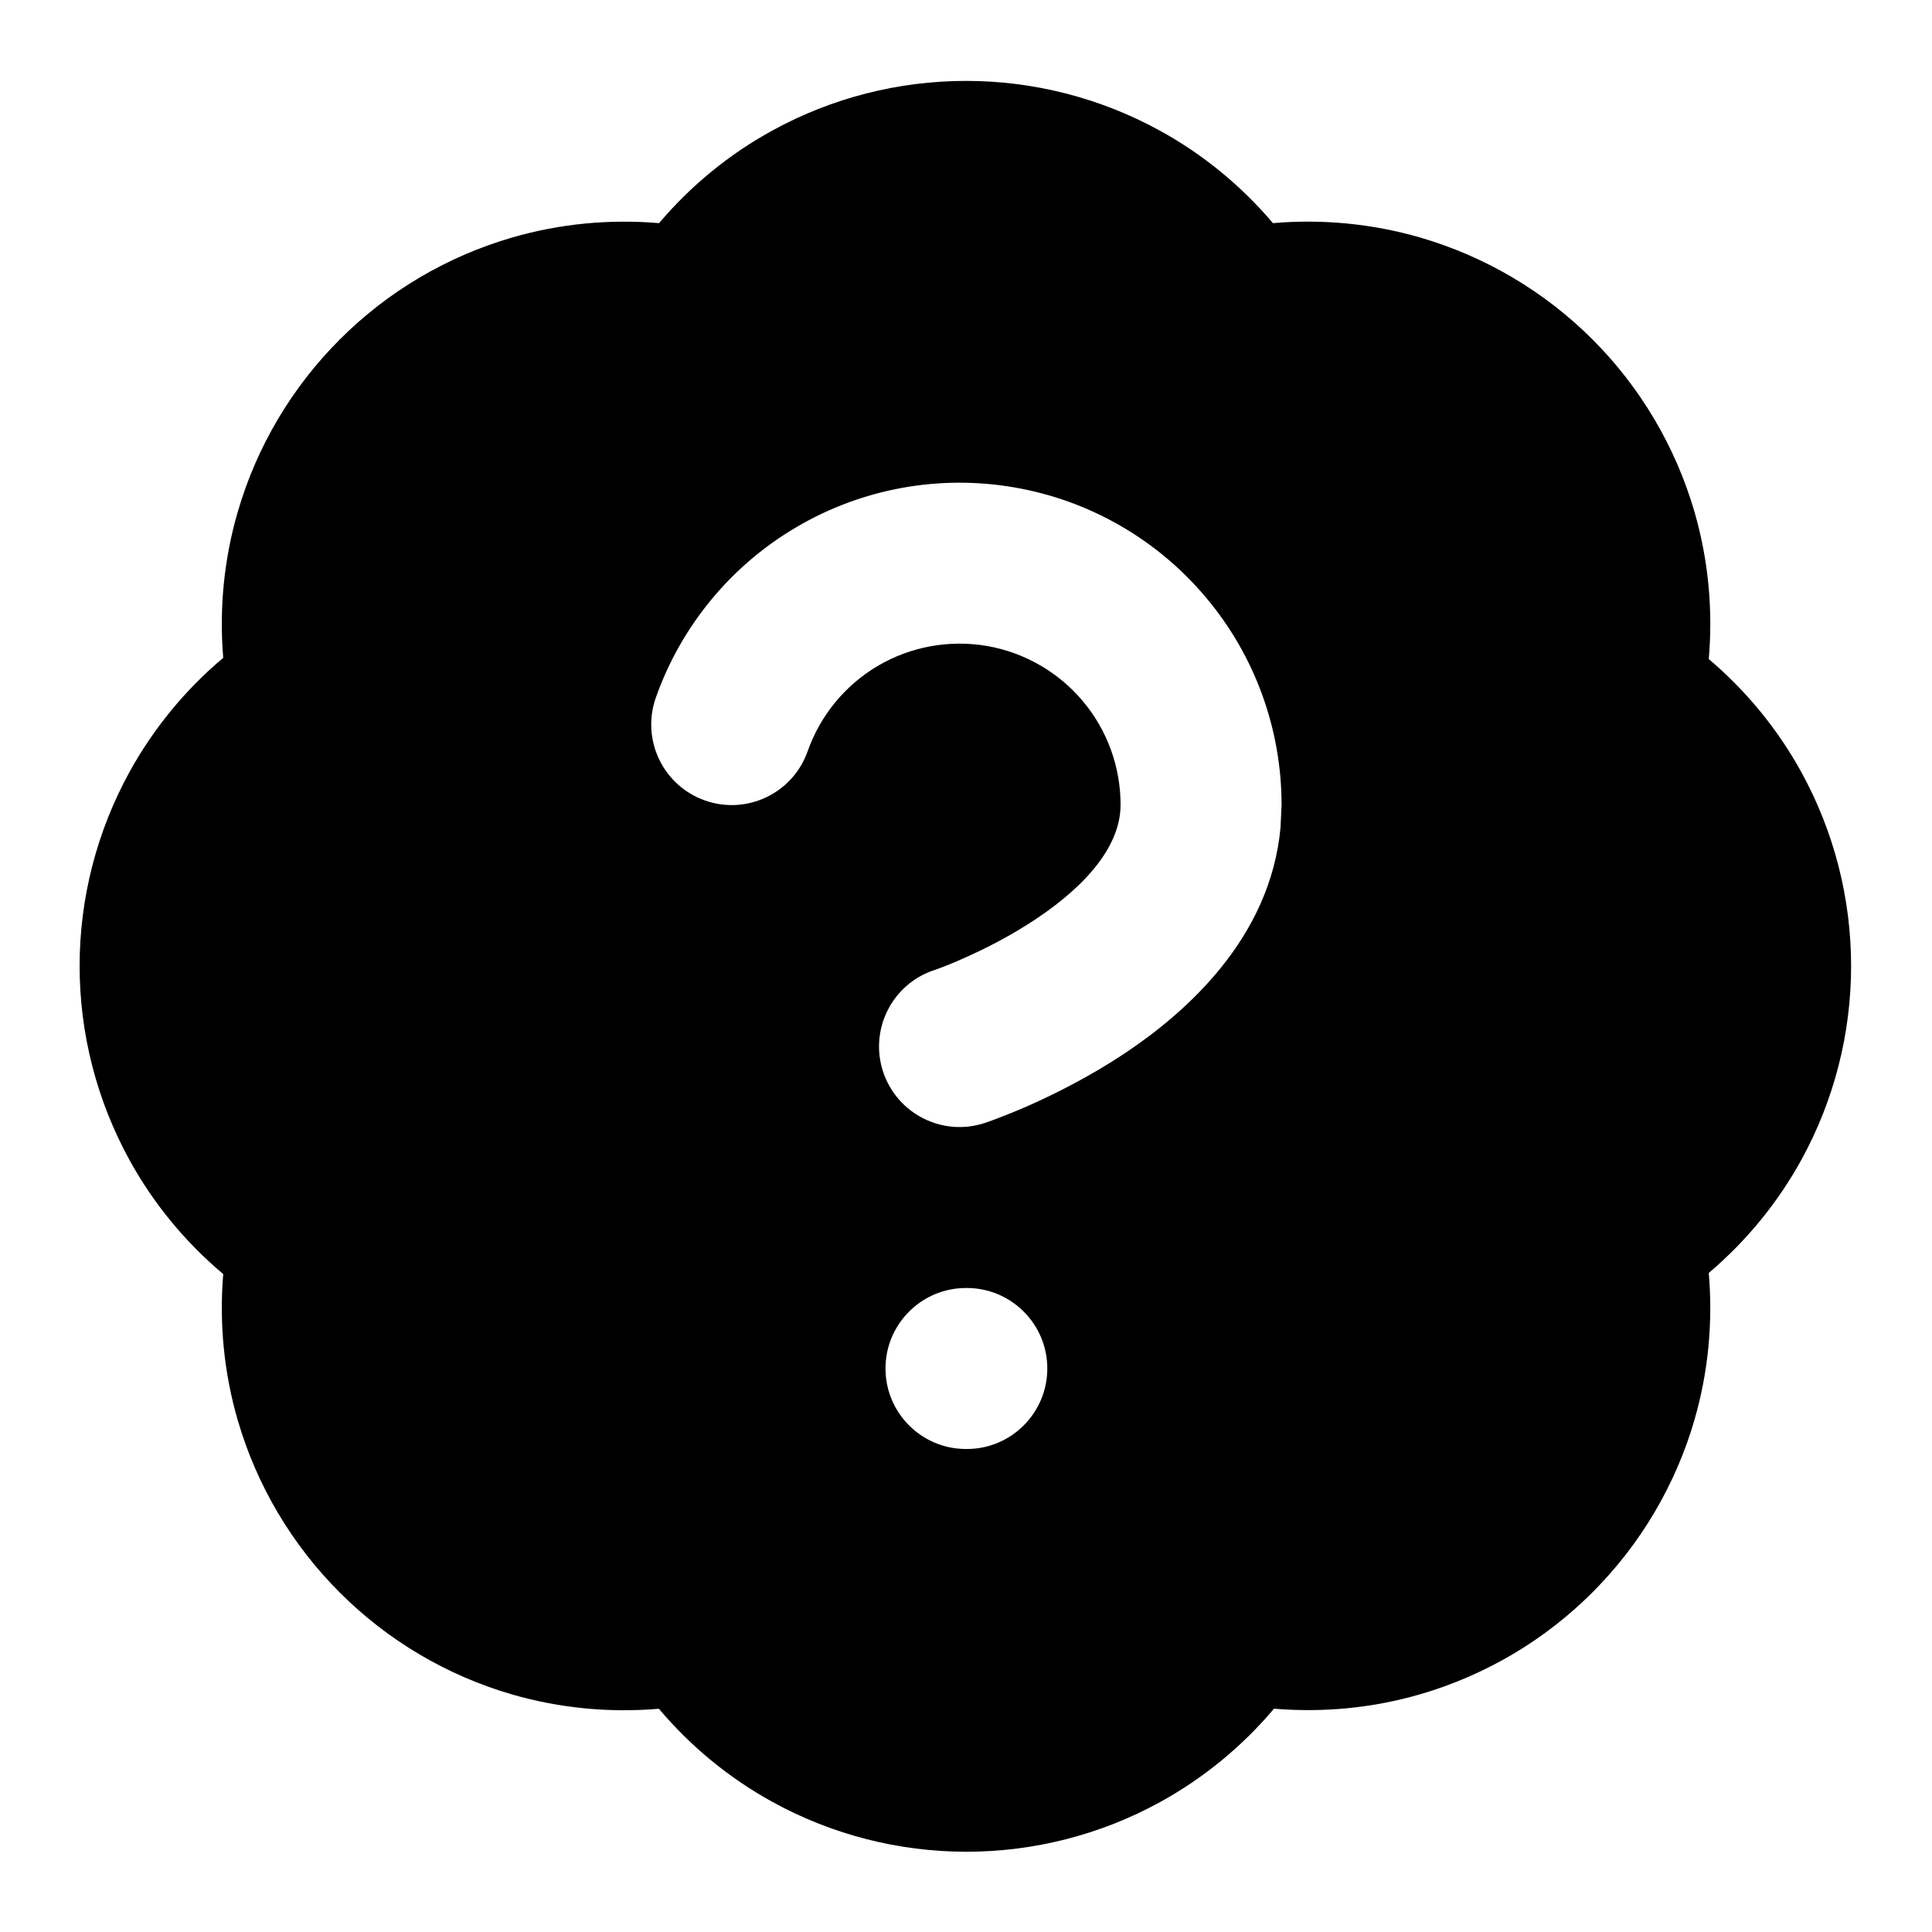
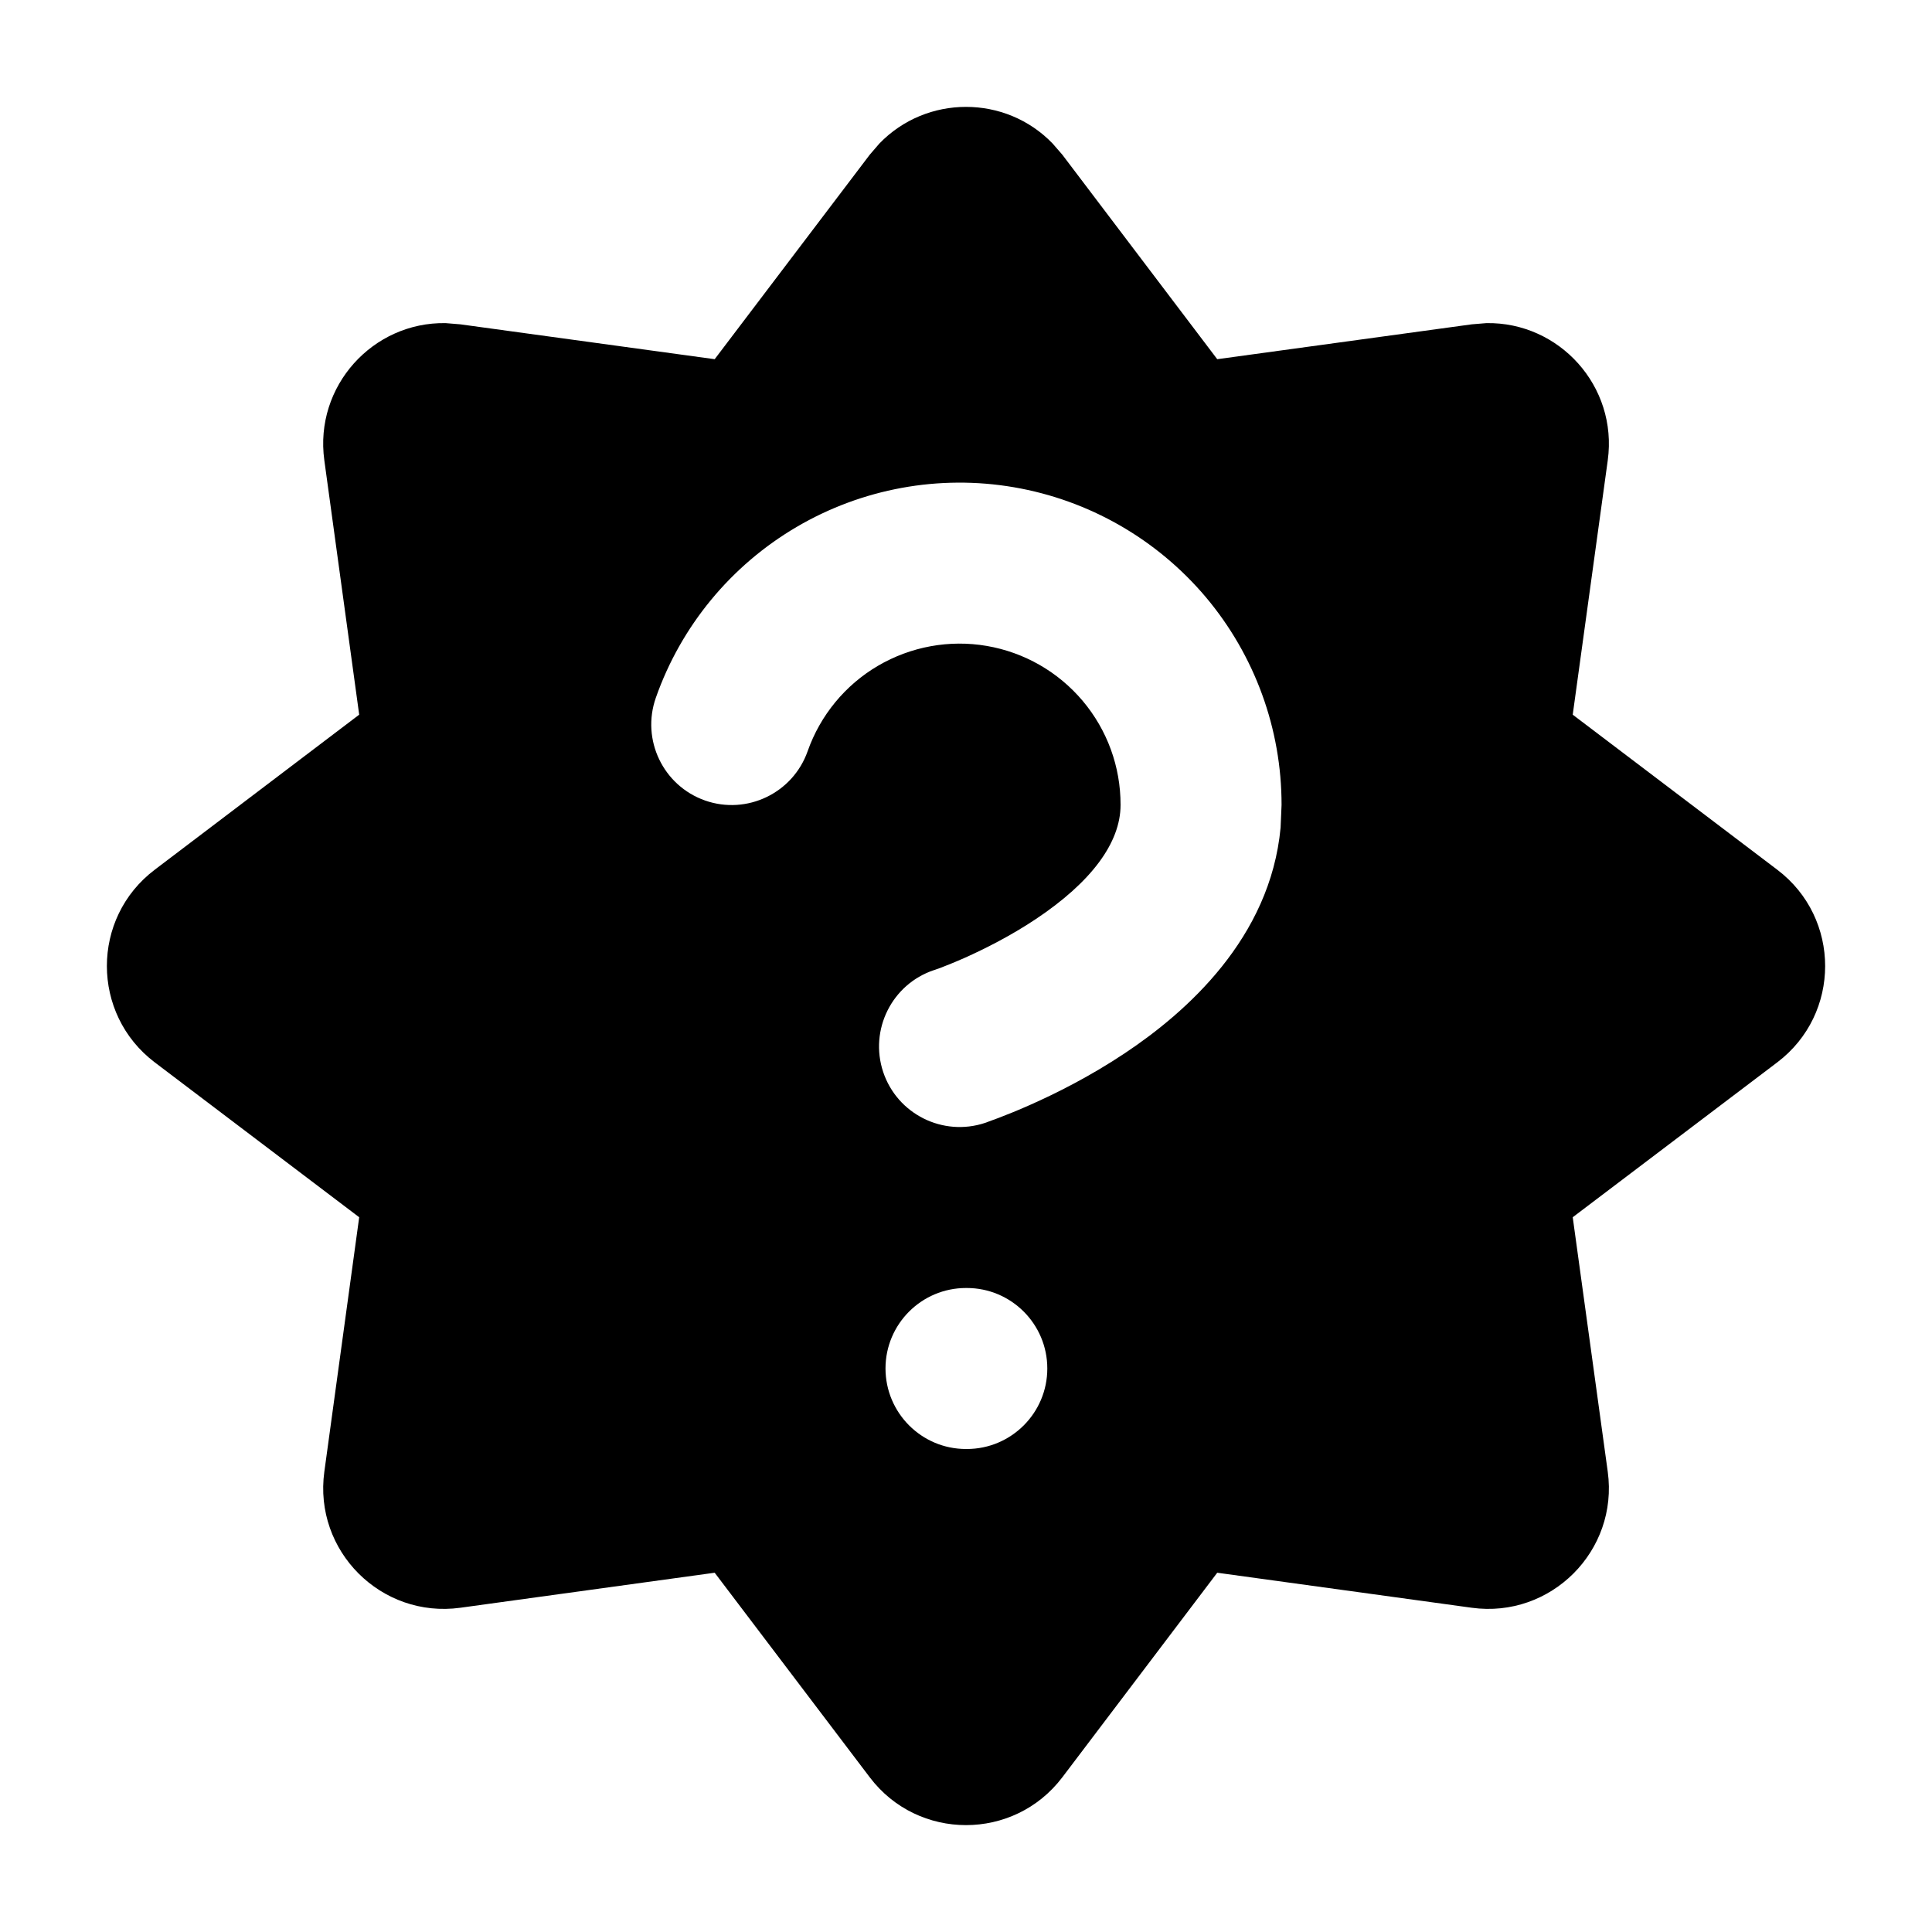
<svg xmlns="http://www.w3.org/2000/svg" width="24" height="24" viewBox="0 0 24 24" fill="none">
-   <path d="M12 1.005C12.839 1.005 13.665 1.216 14.401 1.619C14.941 1.914 15.418 2.306 15.813 2.772C16.426 2.719 17.045 2.778 17.64 2.95C18.449 3.185 19.187 3.621 19.783 4.217C20.379 4.813 20.815 5.551 21.05 6.36C21.222 6.955 21.28 7.574 21.227 8.187C21.693 8.582 22.085 9.059 22.381 9.599C22.784 10.335 22.995 11.161 22.995 12C22.995 12.839 22.784 13.665 22.381 14.401C22.085 14.941 21.693 15.418 21.227 15.813C21.28 16.425 21.221 17.043 21.05 17.636C20.816 18.444 20.381 19.181 19.786 19.777C19.192 20.373 18.456 20.809 17.648 21.045C17.056 21.218 16.438 21.277 15.826 21.226C15.431 21.694 14.952 22.089 14.411 22.386C13.674 22.791 12.846 23.003 12.005 23.003C11.164 23.003 10.336 22.791 9.599 22.386C9.058 22.089 8.58 21.695 8.185 21.227C7.574 21.279 6.957 21.221 6.364 21.05C5.556 20.816 4.819 20.381 4.224 19.786C3.628 19.192 3.191 18.456 2.955 17.648C2.782 17.056 2.722 16.438 2.773 15.827C2.303 15.432 1.907 14.953 1.609 14.411C1.203 13.672 0.989 12.843 0.989 12C0.989 11.157 1.203 10.328 1.609 9.589C1.908 9.047 2.303 8.567 2.773 8.172C2.722 7.561 2.782 6.944 2.955 6.353C3.191 5.544 3.628 4.809 4.224 4.214C4.819 3.619 5.556 3.184 6.364 2.95C6.957 2.778 7.575 2.72 8.187 2.772C8.582 2.306 9.059 1.914 9.599 1.619C10.335 1.216 11.161 1.005 12 1.005ZM12 16C11.448 16 11 16.448 11 17C11 17.552 11.448 18 12 18H12.01C12.562 18 13.01 17.552 13.01 17C13.01 16.448 12.562 16 12.01 16H12ZM12.596 6.054C11.665 5.894 10.708 6.069 9.894 6.548C9.079 7.026 8.46 7.778 8.146 8.669C7.964 9.19 8.237 9.761 8.758 9.944C9.279 10.128 9.85 9.853 10.033 9.332C10.19 8.887 10.499 8.511 10.906 8.271C11.313 8.032 11.792 7.945 12.258 8.024C12.723 8.104 13.146 8.347 13.45 8.708C13.754 9.069 13.921 9.527 13.92 9.999V10.001C13.919 10.47 13.554 10.96 12.865 11.419C12.551 11.628 12.229 11.79 11.982 11.899C11.861 11.954 11.76 11.994 11.692 12.02C11.659 12.032 11.633 12.041 11.618 12.047C11.611 12.049 11.606 12.051 11.604 12.052L11.602 12.053V12.052C11.079 12.227 10.797 12.793 10.971 13.316C11.146 13.84 11.713 14.124 12.236 13.949H12.237L12.239 13.948C12.24 13.948 12.242 13.948 12.243 13.947C12.246 13.946 12.25 13.945 12.254 13.943C12.263 13.94 12.274 13.936 12.288 13.931C12.316 13.921 12.356 13.906 12.404 13.888C12.501 13.851 12.636 13.797 12.795 13.727C13.11 13.586 13.539 13.373 13.975 13.083C14.734 12.576 15.78 11.656 15.907 10.281L15.92 10.001C15.921 9.057 15.588 8.142 14.979 7.42C14.371 6.697 13.527 6.213 12.596 6.054Z" fill="black" />
+   <path d="M10.924 1.783C11.51 1.176 12.491 1.176 13.076 1.783L13.196 1.921L15.121 4.462L18.282 4.029L18.464 4.014C19.367 3.998 20.099 4.796 19.972 5.719L19.537 8.878L22.079 10.805C22.87 11.405 22.871 12.595 22.079 13.196L19.537 15.121L19.972 18.282C20.107 19.265 19.265 20.107 18.282 19.972L15.121 19.537L13.196 22.079C12.595 22.87 11.405 22.87 10.805 22.079L8.878 19.537L5.719 19.972C4.735 20.107 3.894 19.266 4.029 18.282L4.462 15.121L1.921 13.196C1.13 12.595 1.13 11.405 1.921 10.805L4.462 8.878L4.029 5.719C3.902 4.796 4.633 3.998 5.536 4.014L5.719 4.029L8.878 4.462L10.805 1.921L10.924 1.783ZM12 16C11.448 16 11 16.448 11 17C11.001 17.552 11.448 18 12 18H12.01C12.562 18 13.01 17.552 13.01 17C13.01 16.448 12.562 16 12.01 16H12ZM12.596 6.053C11.665 5.893 10.708 6.069 9.894 6.547C9.079 7.026 8.46 7.777 8.147 8.668C7.964 9.189 8.237 9.76 8.758 9.944C9.279 10.127 9.85 9.852 10.033 9.331C10.19 8.886 10.499 8.51 10.906 8.271C11.314 8.032 11.793 7.944 12.258 8.024C12.724 8.104 13.146 8.346 13.45 8.707C13.755 9.069 13.921 9.526 13.92 9.998V10C13.92 10.469 13.555 10.959 12.866 11.418C12.551 11.628 12.229 11.789 11.983 11.899C11.861 11.953 11.76 11.993 11.693 12.019C11.659 12.032 11.634 12.041 11.618 12.046C11.611 12.049 11.606 12.05 11.604 12.051L11.602 12.052V12.051C11.079 12.226 10.797 12.793 10.971 13.316C11.146 13.84 11.713 14.123 12.237 13.949H12.238L12.239 13.948C12.241 13.947 12.242 13.947 12.243 13.947C12.246 13.946 12.25 13.944 12.254 13.943C12.263 13.94 12.274 13.935 12.288 13.93C12.317 13.92 12.356 13.905 12.405 13.887C12.501 13.85 12.636 13.797 12.795 13.726C13.111 13.586 13.539 13.373 13.975 13.082C14.735 12.576 15.78 11.655 15.908 10.281L15.92 10C15.921 9.056 15.588 8.142 14.98 7.419C14.371 6.697 13.527 6.213 12.596 6.053Z" fill="black" />
</svg>
